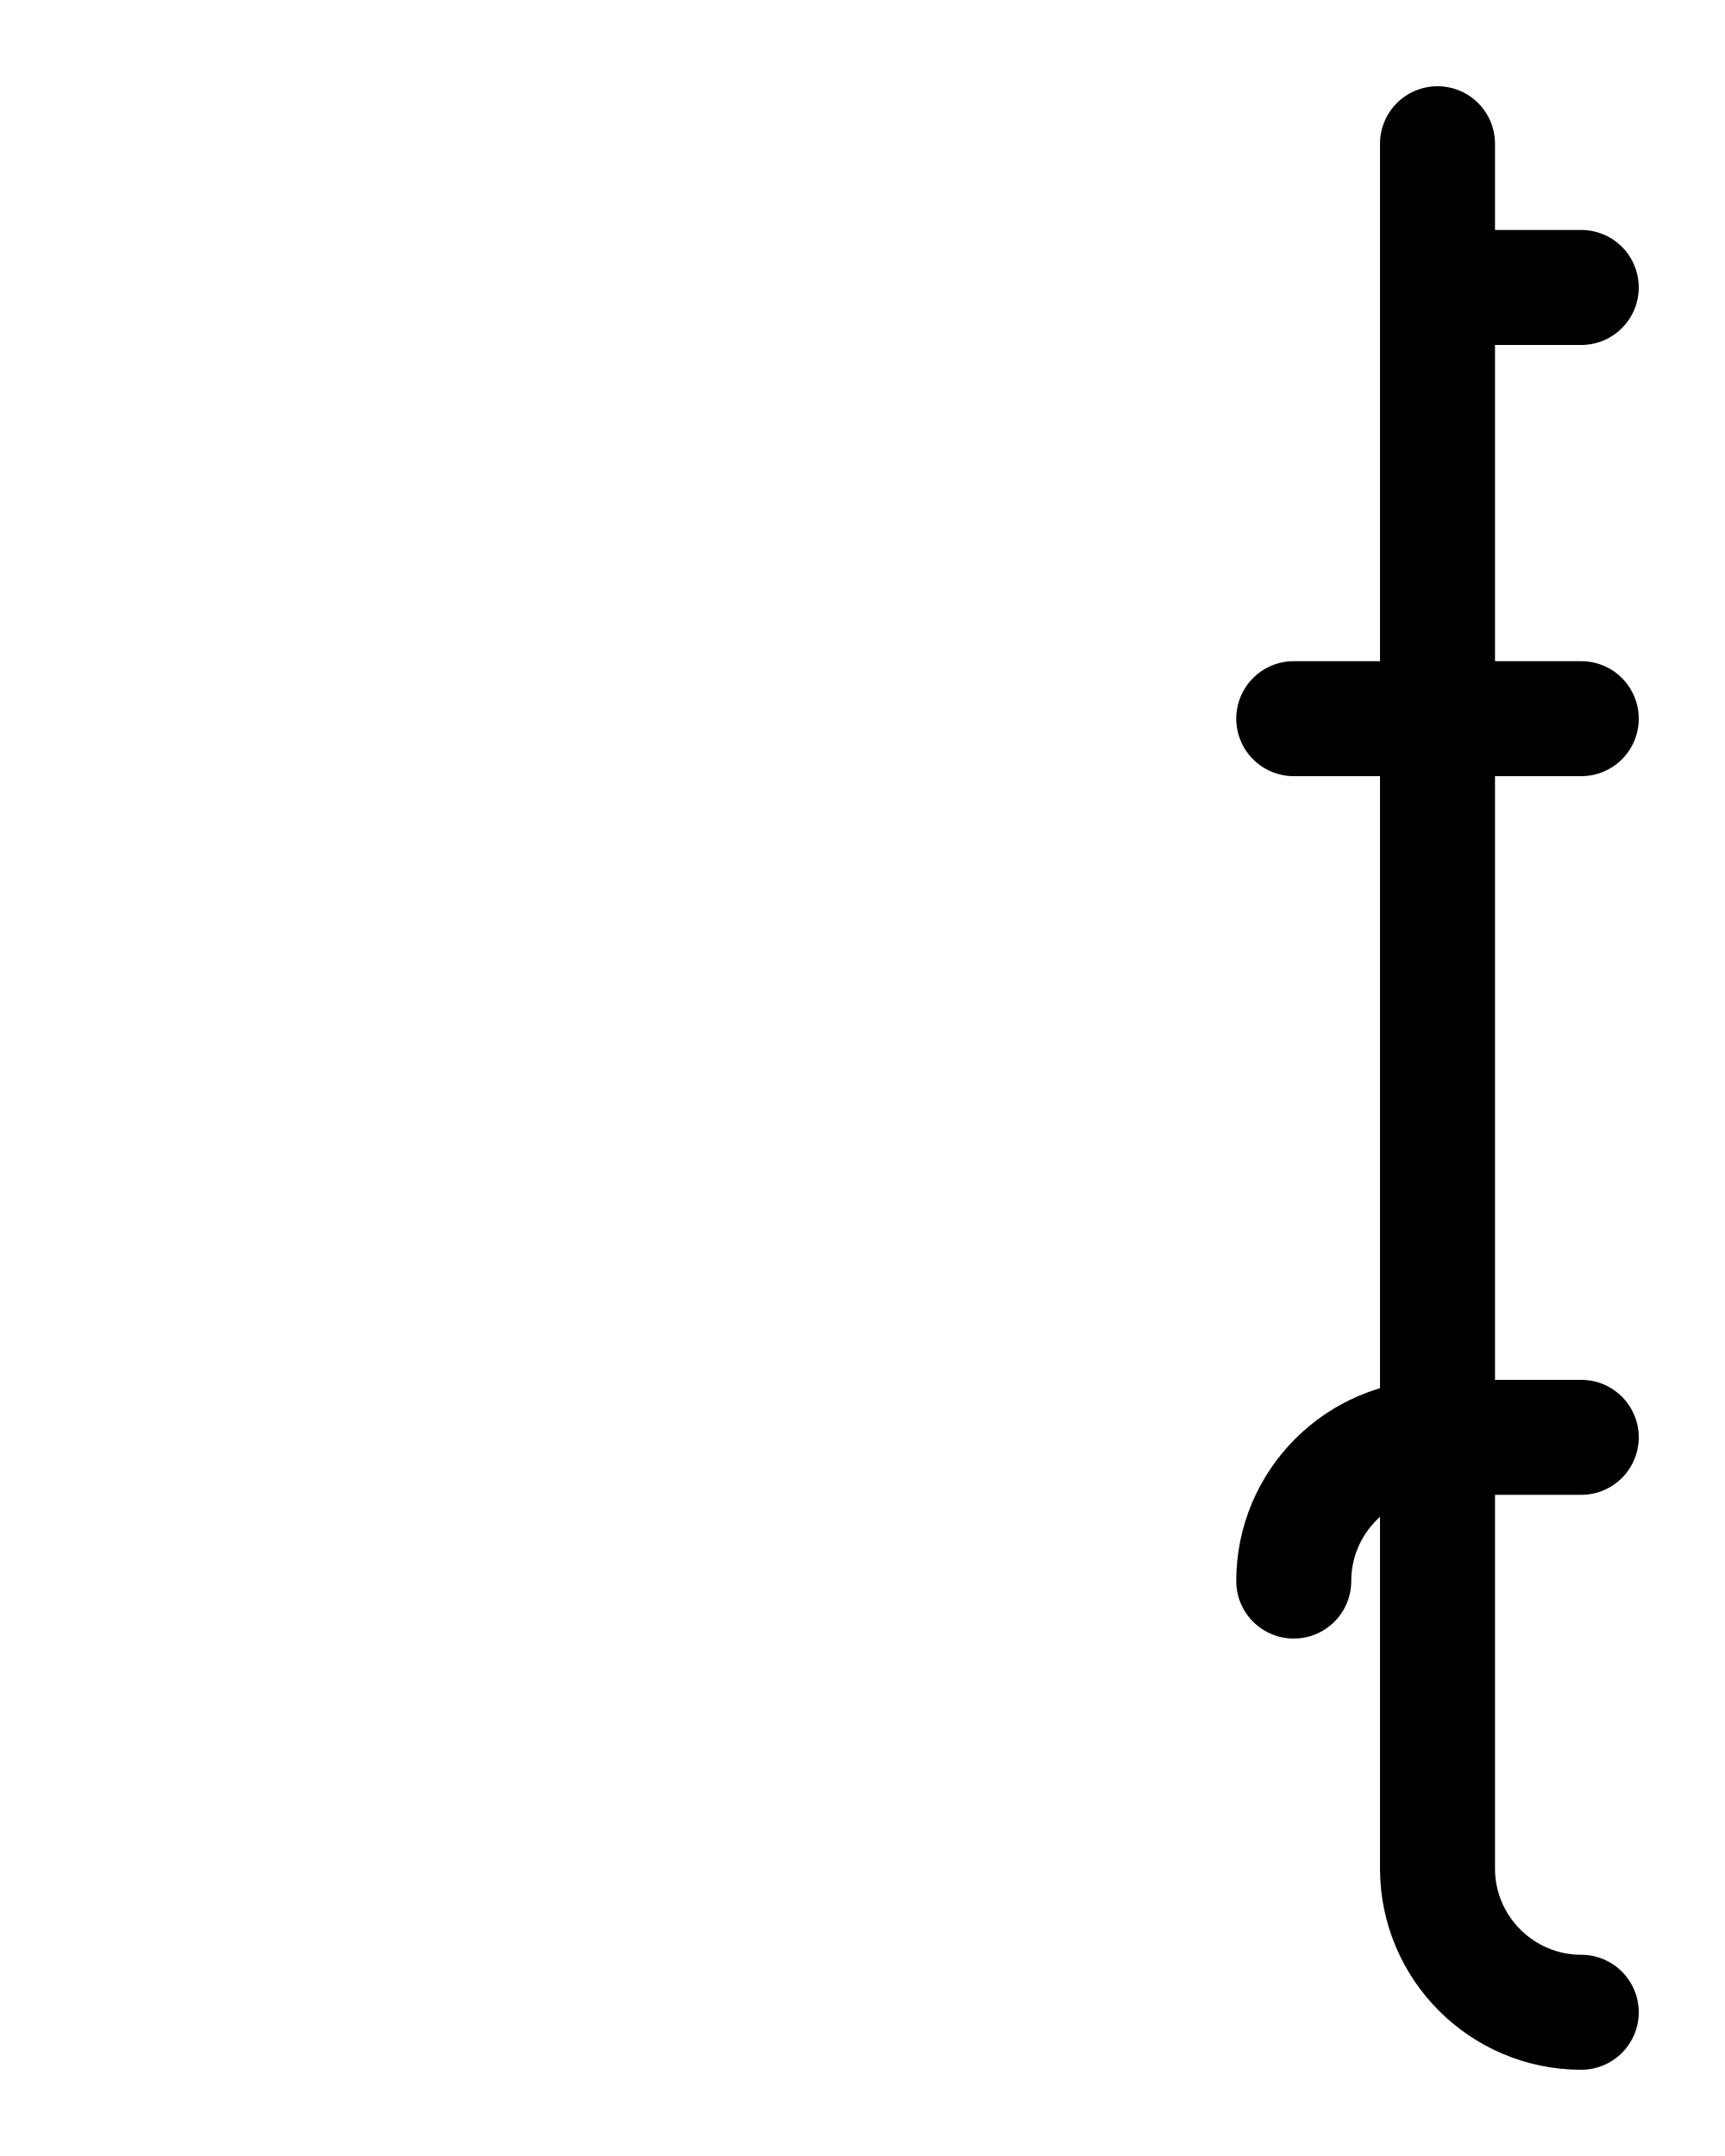
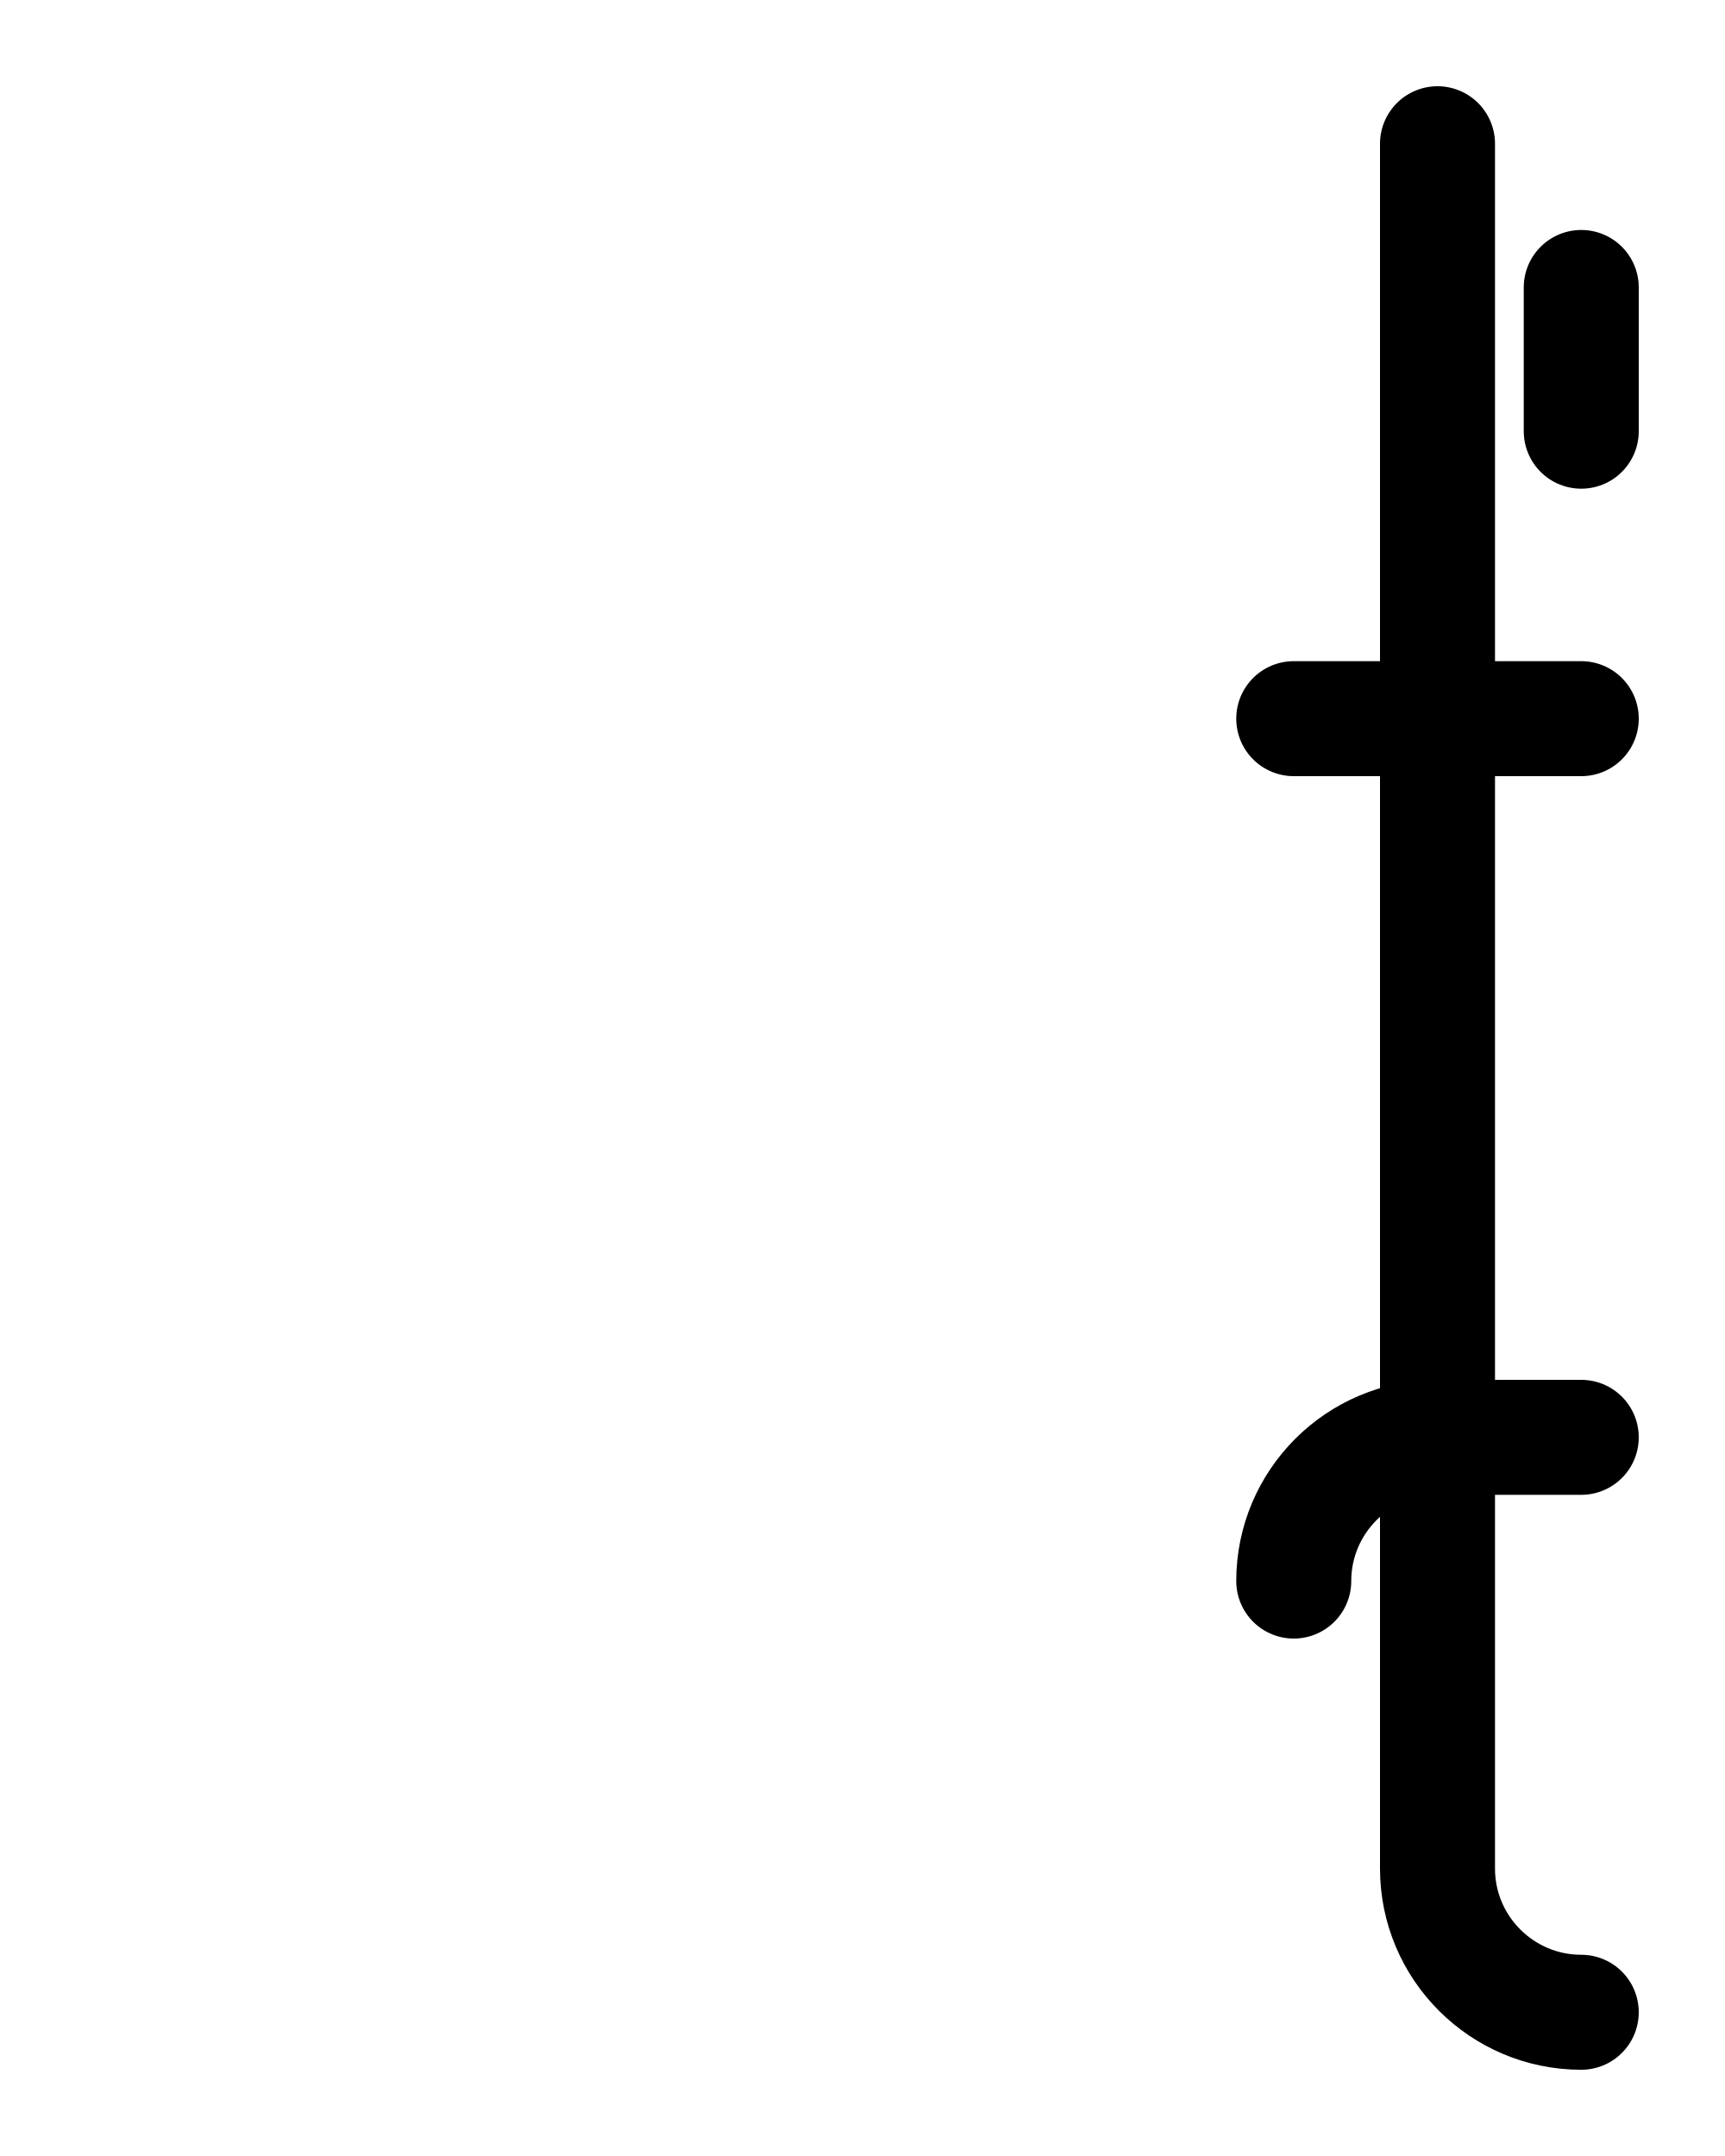
<svg xmlns="http://www.w3.org/2000/svg" version="1.1" id="图层_1" x="0px" y="0px" viewBox="0 0 720 900" style="enable-background:new 0 0 720 900;" xml:space="preserve">
  <style type="text/css">
	.st0{fill:none;stroke:#000000;stroke-width:48;stroke-linecap:round;stroke-linejoin:round;stroke-miterlimit:10;}
</style>
  <line class="st0" x1="540" y1="300" x2="660" y2="300" />
-   <line class="st0" x1="600" y1="120" x2="660" y2="120" />
  <path class="st0" d="M540,660c0-33.1,26.9-60,60-60h60" />
  <path class="st0" d="M600,60v720c0,33.1,26.9,60,60,60" />
+   <line class="st0" x1="660" y1="180" x2="660" y2="120" />
</svg>
